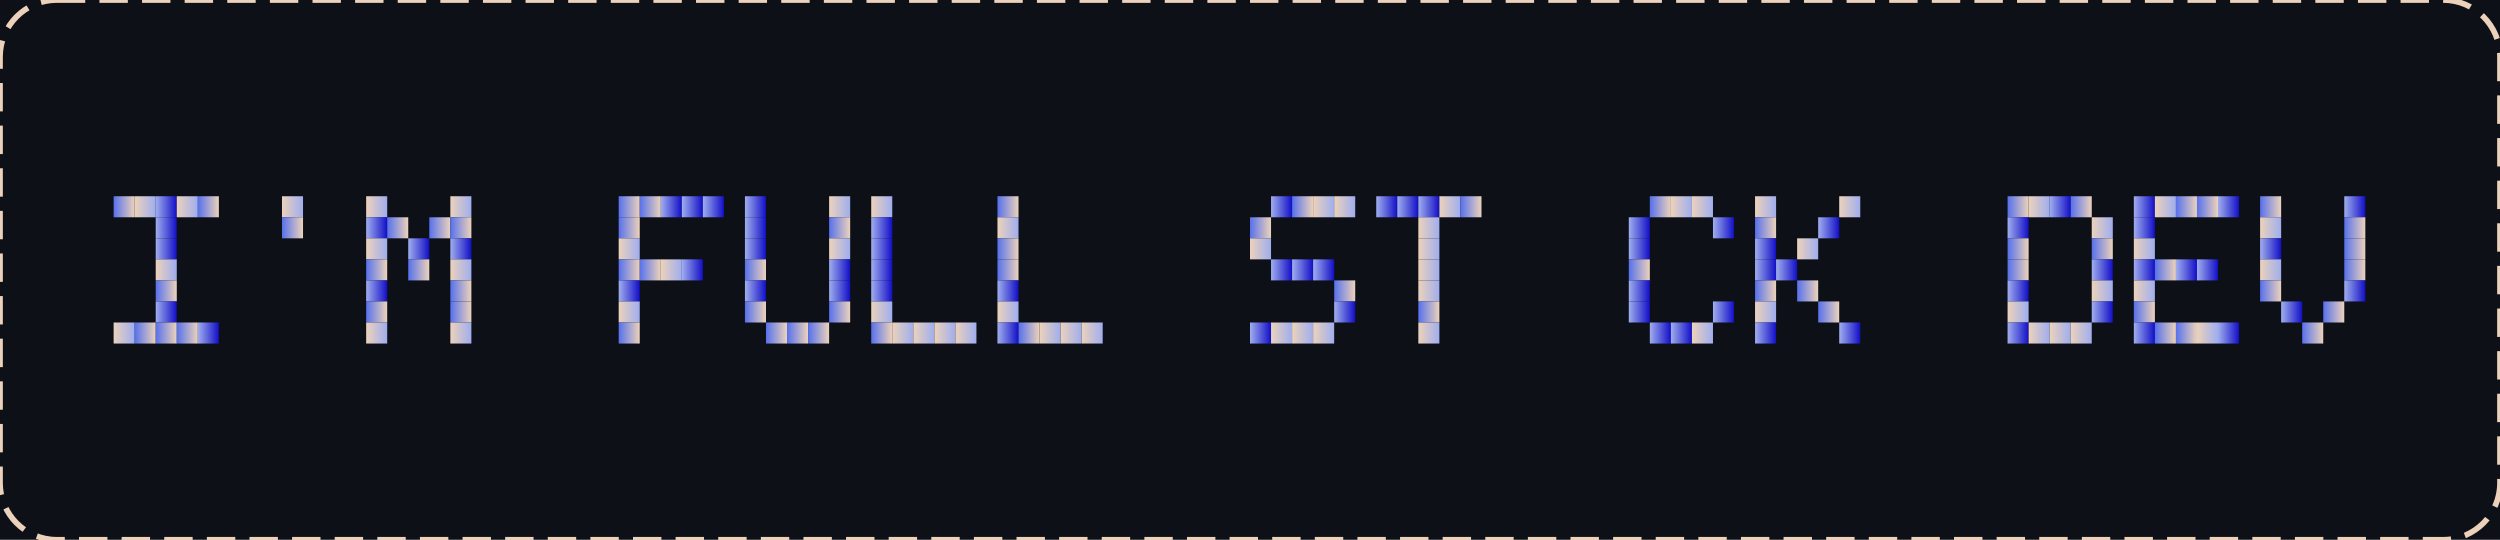
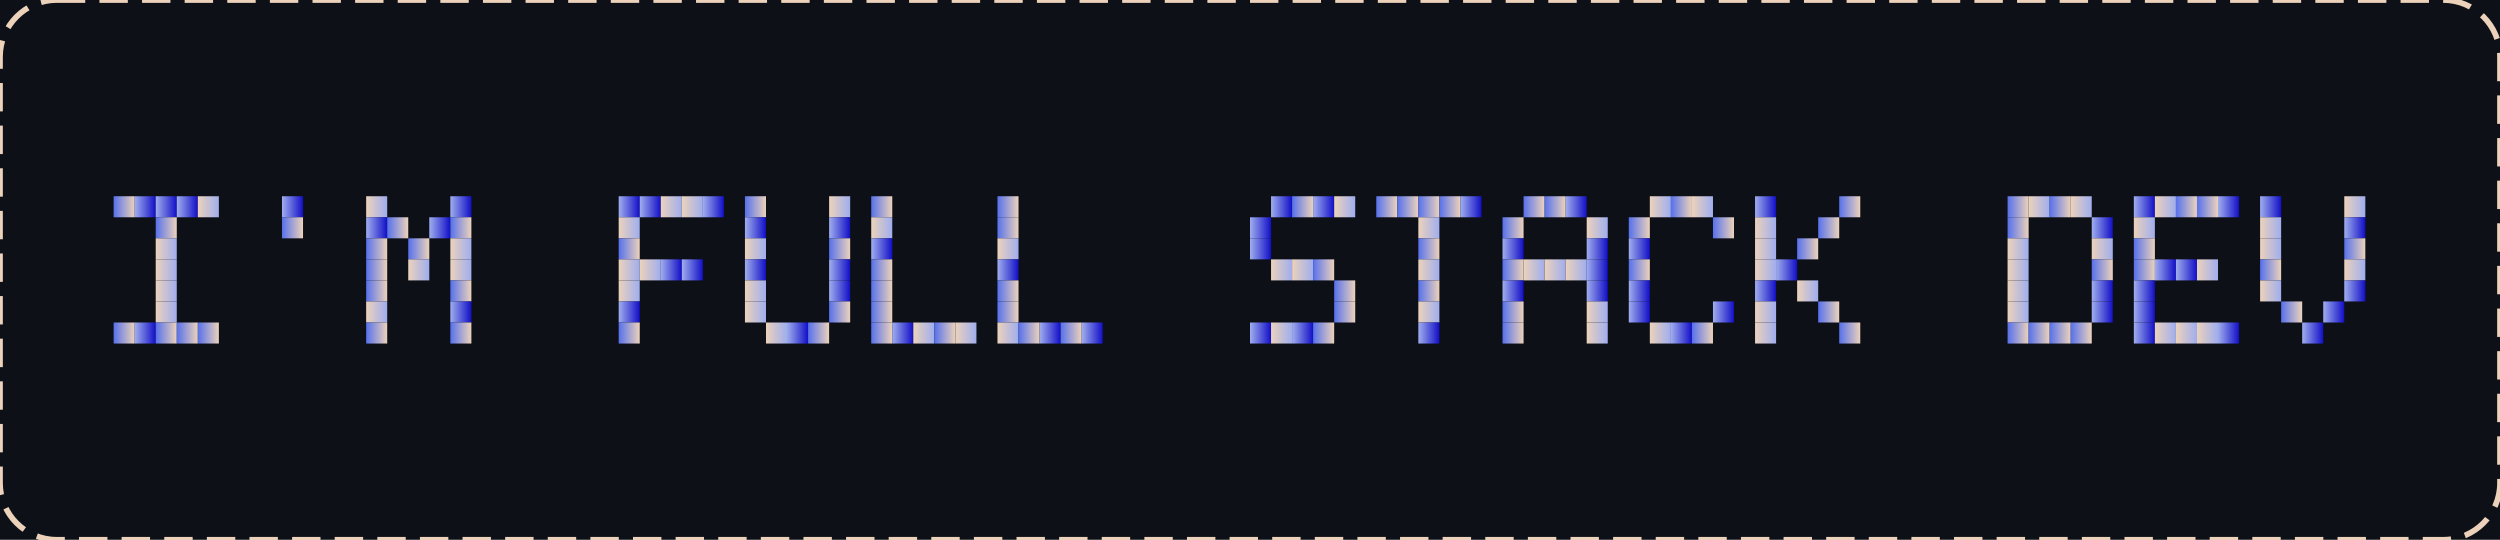
<svg xmlns="http://www.w3.org/2000/svg" width="880" height="190">
  <defs>
    <linearGradient id="grad1" x1="0%" y1="0%" x2="100%" y2="0%">
      <stop offset="0%" stop-color="#ecd2bb" />
      <stop offset="100%" stop-color="#a0aeee" />
    </linearGradient>
    <linearGradient id="grad2" x1="0%" y1="0%" x2="100%" y2="0%">
      <stop offset="0%" stop-color="#a0aeee" />
      <stop offset="100%" stop-color="#120fc7" />
    </linearGradient>
    <linearGradient id="grad3" x1="0%" y1="0%" x2="100%" y2="0%">
      <stop offset="0%" stop-color="#5771ec" />
      <stop offset="100%" stop-color="#ecd2bb" />
    </linearGradient>
  </defs>
  <rect width="880" height="190" fill="#0d1117" />
  <rect x="40.0" y="69.074" width="7.407" height="7.407" fill="url(#grad3)" />
-   <rect x="47.407" y="69.074" width="7.407" height="7.407" fill="url(#grad1)" />
+   <rect x="47.407" y="69.074" width="7.407" height="7.407" fill="url(#grad2)" />
  <rect x="54.815" y="69.074" width="7.407" height="7.407" fill="url(#grad2)" />
-   <rect x="62.222" y="69.074" width="7.407" height="7.407" fill="url(#grad1)" />
-   <rect x="69.63" y="69.074" width="7.407" height="7.407" fill="url(#grad3)" />
-   <rect x="54.815" y="76.481" width="7.407" height="7.407" fill="url(#grad2)" />
-   <rect x="54.815" y="83.889" width="7.407" height="7.407" fill="url(#grad2)" />
+   <rect x="62.222" y="69.074" width="7.407" height="7.407" fill="url(#grad2)" />
+   <rect x="69.63" y="69.074" width="7.407" height="7.407" fill="url(#grad1)" />
+   <rect x="54.815" y="76.481" width="7.407" height="7.407" fill="url(#grad3)" />
+   <rect x="54.815" y="83.889" width="7.407" height="7.407" fill="url(#grad1)" />
  <rect x="54.815" y="91.296" width="7.407" height="7.407" fill="url(#grad1)" />
-   <rect x="54.815" y="98.704" width="7.407" height="7.407" fill="url(#grad3)" />
-   <rect x="54.815" y="106.111" width="7.407" height="7.407" fill="url(#grad2)" />
-   <rect x="40.0" y="113.519" width="7.407" height="7.407" fill="url(#grad1)" />
-   <rect x="47.407" y="113.519" width="7.407" height="7.407" fill="url(#grad3)" />
+   <rect x="54.815" y="98.704" width="7.407" height="7.407" fill="url(#grad1)" />
+   <rect x="54.815" y="106.111" width="7.407" height="7.407" fill="url(#grad1)" />
+   <rect x="40.0" y="113.519" width="7.407" height="7.407" fill="url(#grad3)" />
+   <rect x="47.407" y="113.519" width="7.407" height="7.407" fill="url(#grad2)" />
  <rect x="54.815" y="113.519" width="7.407" height="7.407" fill="url(#grad3)" />
  <rect x="62.222" y="113.519" width="7.407" height="7.407" fill="url(#grad3)" />
-   <rect x="69.63" y="113.519" width="7.407" height="7.407" fill="url(#grad2)" />
-   <rect x="99.259" y="69.074" width="7.407" height="7.407" fill="url(#grad1)" />
+   <rect x="69.63" y="113.519" width="7.407" height="7.407" fill="url(#grad3)" />
+   <rect x="99.259" y="69.074" width="7.407" height="7.407" fill="url(#grad2)" />
  <rect x="99.259" y="76.481" width="7.407" height="7.407" fill="url(#grad3)" />
  <rect x="128.889" y="69.074" width="7.407" height="7.407" fill="url(#grad1)" />
-   <rect x="158.519" y="69.074" width="7.407" height="7.407" fill="url(#grad1)" />
+   <rect x="158.519" y="69.074" width="7.407" height="7.407" fill="url(#grad2)" />
  <rect x="128.889" y="76.481" width="7.407" height="7.407" fill="url(#grad2)" />
  <rect x="136.296" y="76.481" width="7.407" height="7.407" fill="url(#grad3)" />
-   <rect x="151.111" y="76.481" width="7.407" height="7.407" fill="url(#grad3)" />
+   <rect x="151.111" y="76.481" width="7.407" height="7.407" fill="url(#grad2)" />
  <rect x="158.519" y="76.481" width="7.407" height="7.407" fill="url(#grad3)" />
-   <rect x="128.889" y="83.889" width="7.407" height="7.407" fill="url(#grad1)" />
-   <rect x="143.704" y="83.889" width="7.407" height="7.407" fill="url(#grad2)" />
-   <rect x="158.519" y="83.889" width="7.407" height="7.407" fill="url(#grad2)" />
+   <rect x="128.889" y="83.889" width="7.407" height="7.407" fill="url(#grad3)" />
+   <rect x="143.704" y="83.889" width="7.407" height="7.407" fill="url(#grad3)" />
+   <rect x="158.519" y="83.889" width="7.407" height="7.407" fill="url(#grad1)" />
  <rect x="128.889" y="91.296" width="7.407" height="7.407" fill="url(#grad3)" />
-   <rect x="143.704" y="91.296" width="7.407" height="7.407" fill="url(#grad3)" />
+   <rect x="143.704" y="91.296" width="7.407" height="7.407" fill="url(#grad1)" />
  <rect x="158.519" y="91.296" width="7.407" height="7.407" fill="url(#grad1)" />
-   <rect x="128.889" y="98.704" width="7.407" height="7.407" fill="url(#grad2)" />
+   <rect x="128.889" y="98.704" width="7.407" height="7.407" fill="url(#grad3)" />
  <rect x="158.519" y="98.704" width="7.407" height="7.407" fill="url(#grad3)" />
-   <rect x="128.889" y="106.111" width="7.407" height="7.407" fill="url(#grad3)" />
-   <rect x="158.519" y="106.111" width="7.407" height="7.407" fill="url(#grad3)" />
-   <rect x="128.889" y="113.519" width="7.407" height="7.407" fill="url(#grad1)" />
-   <rect x="158.519" y="113.519" width="7.407" height="7.407" fill="url(#grad1)" />
-   <rect x="217.778" y="69.074" width="7.407" height="7.407" fill="url(#grad3)" />
-   <rect x="225.185" y="69.074" width="7.407" height="7.407" fill="url(#grad3)" />
-   <rect x="232.593" y="69.074" width="7.407" height="7.407" fill="url(#grad2)" />
-   <rect x="240.0" y="69.074" width="7.407" height="7.407" fill="url(#grad2)" />
+   <rect x="128.889" y="106.111" width="7.407" height="7.407" fill="url(#grad1)" />
+   <rect x="158.519" y="106.111" width="7.407" height="7.407" fill="url(#grad2)" />
+   <rect x="128.889" y="113.519" width="7.407" height="7.407" fill="url(#grad3)" />
+   <rect x="158.519" y="113.519" width="7.407" height="7.407" fill="url(#grad3)" />
+   <rect x="217.778" y="69.074" width="7.407" height="7.407" fill="url(#grad2)" />
+   <rect x="225.185" y="69.074" width="7.407" height="7.407" fill="url(#grad2)" />
+   <rect x="232.593" y="69.074" width="7.407" height="7.407" fill="url(#grad1)" />
+   <rect x="240.0" y="69.074" width="7.407" height="7.407" fill="url(#grad1)" />
  <rect x="247.407" y="69.074" width="7.407" height="7.407" fill="url(#grad2)" />
-   <rect x="217.778" y="76.481" width="7.407" height="7.407" fill="url(#grad3)" />
-   <rect x="217.778" y="83.889" width="7.407" height="7.407" fill="url(#grad1)" />
-   <rect x="217.778" y="91.296" width="7.407" height="7.407" fill="url(#grad3)" />
-   <rect x="225.185" y="91.296" width="7.407" height="7.407" fill="url(#grad3)" />
-   <rect x="232.593" y="91.296" width="7.407" height="7.407" fill="url(#grad1)" />
+   <rect x="217.778" y="76.481" width="7.407" height="7.407" fill="url(#grad1)" />
+   <rect x="217.778" y="83.889" width="7.407" height="7.407" fill="url(#grad3)" />
+   <rect x="217.778" y="91.296" width="7.407" height="7.407" fill="url(#grad1)" />
+   <rect x="225.185" y="91.296" width="7.407" height="7.407" fill="url(#grad1)" />
+   <rect x="232.593" y="91.296" width="7.407" height="7.407" fill="url(#grad2)" />
  <rect x="240.0" y="91.296" width="7.407" height="7.407" fill="url(#grad2)" />
-   <rect x="217.778" y="98.704" width="7.407" height="7.407" fill="url(#grad2)" />
-   <rect x="217.778" y="106.111" width="7.407" height="7.407" fill="url(#grad1)" />
+   <rect x="217.778" y="98.704" width="7.407" height="7.407" fill="url(#grad1)" />
+   <rect x="217.778" y="106.111" width="7.407" height="7.407" fill="url(#grad2)" />
  <rect x="217.778" y="113.519" width="7.407" height="7.407" fill="url(#grad3)" />
-   <rect x="262.222" y="69.074" width="7.407" height="7.407" fill="url(#grad2)" />
+   <rect x="262.222" y="69.074" width="7.407" height="7.407" fill="url(#grad3)" />
  <rect x="291.852" y="69.074" width="7.407" height="7.407" fill="url(#grad1)" />
  <rect x="262.222" y="76.481" width="7.407" height="7.407" fill="url(#grad2)" />
-   <rect x="291.852" y="76.481" width="7.407" height="7.407" fill="url(#grad3)" />
-   <rect x="262.222" y="83.889" width="7.407" height="7.407" fill="url(#grad2)" />
-   <rect x="291.852" y="83.889" width="7.407" height="7.407" fill="url(#grad1)" />
-   <rect x="262.222" y="91.296" width="7.407" height="7.407" fill="url(#grad3)" />
+   <rect x="291.852" y="76.481" width="7.407" height="7.407" fill="url(#grad2)" />
+   <rect x="262.222" y="83.889" width="7.407" height="7.407" fill="url(#grad1)" />
+   <rect x="291.852" y="83.889" width="7.407" height="7.407" fill="url(#grad3)" />
+   <rect x="262.222" y="91.296" width="7.407" height="7.407" fill="url(#grad2)" />
  <rect x="291.852" y="91.296" width="7.407" height="7.407" fill="url(#grad2)" />
-   <rect x="262.222" y="98.704" width="7.407" height="7.407" fill="url(#grad2)" />
+   <rect x="262.222" y="98.704" width="7.407" height="7.407" fill="url(#grad1)" />
  <rect x="291.852" y="98.704" width="7.407" height="7.407" fill="url(#grad2)" />
-   <rect x="262.222" y="106.111" width="7.407" height="7.407" fill="url(#grad3)" />
+   <rect x="262.222" y="106.111" width="7.407" height="7.407" fill="url(#grad1)" />
  <rect x="291.852" y="106.111" width="7.407" height="7.407" fill="url(#grad3)" />
-   <rect x="269.63" y="113.519" width="7.407" height="7.407" fill="url(#grad3)" />
-   <rect x="277.037" y="113.519" width="7.407" height="7.407" fill="url(#grad3)" />
+   <rect x="269.63" y="113.519" width="7.407" height="7.407" fill="url(#grad1)" />
+   <rect x="277.037" y="113.519" width="7.407" height="7.407" fill="url(#grad2)" />
  <rect x="284.444" y="113.519" width="7.407" height="7.407" fill="url(#grad3)" />
-   <rect x="306.667" y="69.074" width="7.407" height="7.407" fill="url(#grad1)" />
-   <rect x="306.667" y="76.481" width="7.407" height="7.407" fill="url(#grad2)" />
+   <rect x="306.667" y="69.074" width="7.407" height="7.407" fill="url(#grad3)" />
+   <rect x="306.667" y="76.481" width="7.407" height="7.407" fill="url(#grad1)" />
  <rect x="306.667" y="83.889" width="7.407" height="7.407" fill="url(#grad2)" />
-   <rect x="306.667" y="91.296" width="7.407" height="7.407" fill="url(#grad2)" />
-   <rect x="306.667" y="98.704" width="7.407" height="7.407" fill="url(#grad2)" />
-   <rect x="306.667" y="106.111" width="7.407" height="7.407" fill="url(#grad1)" />
+   <rect x="306.667" y="91.296" width="7.407" height="7.407" fill="url(#grad3)" />
+   <rect x="306.667" y="98.704" width="7.407" height="7.407" fill="url(#grad3)" />
+   <rect x="306.667" y="106.111" width="7.407" height="7.407" fill="url(#grad3)" />
  <rect x="306.667" y="113.519" width="7.407" height="7.407" fill="url(#grad3)" />
-   <rect x="314.074" y="113.519" width="7.407" height="7.407" fill="url(#grad1)" />
+   <rect x="314.074" y="113.519" width="7.407" height="7.407" fill="url(#grad2)" />
  <rect x="321.481" y="113.519" width="7.407" height="7.407" fill="url(#grad1)" />
-   <rect x="328.889" y="113.519" width="7.407" height="7.407" fill="url(#grad1)" />
+   <rect x="328.889" y="113.519" width="7.407" height="7.407" fill="url(#grad3)" />
  <rect x="336.296" y="113.519" width="7.407" height="7.407" fill="url(#grad1)" />
  <rect x="351.111" y="69.074" width="7.407" height="7.407" fill="url(#grad3)" />
-   <rect x="351.111" y="76.481" width="7.407" height="7.407" fill="url(#grad1)" />
-   <rect x="351.111" y="83.889" width="7.407" height="7.407" fill="url(#grad3)" />
-   <rect x="351.111" y="91.296" width="7.407" height="7.407" fill="url(#grad3)" />
-   <rect x="351.111" y="98.704" width="7.407" height="7.407" fill="url(#grad2)" />
-   <rect x="351.111" y="106.111" width="7.407" height="7.407" fill="url(#grad1)" />
-   <rect x="351.111" y="113.519" width="7.407" height="7.407" fill="url(#grad2)" />
+   <rect x="351.111" y="76.481" width="7.407" height="7.407" fill="url(#grad3)" />
+   <rect x="351.111" y="83.889" width="7.407" height="7.407" fill="url(#grad1)" />
+   <rect x="351.111" y="91.296" width="7.407" height="7.407" fill="url(#grad2)" />
+   <rect x="351.111" y="98.704" width="7.407" height="7.407" fill="url(#grad3)" />
+   <rect x="351.111" y="106.111" width="7.407" height="7.407" fill="url(#grad3)" />
+   <rect x="351.111" y="113.519" width="7.407" height="7.407" fill="url(#grad1)" />
  <rect x="358.519" y="113.519" width="7.407" height="7.407" fill="url(#grad3)" />
-   <rect x="365.926" y="113.519" width="7.407" height="7.407" fill="url(#grad1)" />
-   <rect x="373.333" y="113.519" width="7.407" height="7.407" fill="url(#grad1)" />
-   <rect x="380.741" y="113.519" width="7.407" height="7.407" fill="url(#grad1)" />
+   <rect x="365.926" y="113.519" width="7.407" height="7.407" fill="url(#grad2)" />
+   <rect x="373.333" y="113.519" width="7.407" height="7.407" fill="url(#grad3)" />
+   <rect x="380.741" y="113.519" width="7.407" height="7.407" fill="url(#grad2)" />
  <rect x="447.407" y="69.074" width="7.407" height="7.407" fill="url(#grad2)" />
  <rect x="454.815" y="69.074" width="7.407" height="7.407" fill="url(#grad3)" />
-   <rect x="462.222" y="69.074" width="7.407" height="7.407" fill="url(#grad1)" />
+   <rect x="462.222" y="69.074" width="7.407" height="7.407" fill="url(#grad2)" />
  <rect x="469.63" y="69.074" width="7.407" height="7.407" fill="url(#grad1)" />
-   <rect x="440.0" y="76.481" width="7.407" height="7.407" fill="url(#grad3)" />
-   <rect x="440.0" y="83.889" width="7.407" height="7.407" fill="url(#grad1)" />
-   <rect x="447.407" y="91.296" width="7.407" height="7.407" fill="url(#grad2)" />
-   <rect x="454.815" y="91.296" width="7.407" height="7.407" fill="url(#grad2)" />
-   <rect x="462.222" y="91.296" width="7.407" height="7.407" fill="url(#grad2)" />
+   <rect x="440.0" y="76.481" width="7.407" height="7.407" fill="url(#grad2)" />
+   <rect x="440.0" y="83.889" width="7.407" height="7.407" fill="url(#grad2)" />
+   <rect x="447.407" y="91.296" width="7.407" height="7.407" fill="url(#grad1)" />
+   <rect x="454.815" y="91.296" width="7.407" height="7.407" fill="url(#grad1)" />
+   <rect x="462.222" y="91.296" width="7.407" height="7.407" fill="url(#grad3)" />
  <rect x="469.63" y="98.704" width="7.407" height="7.407" fill="url(#grad3)" />
-   <rect x="469.63" y="106.111" width="7.407" height="7.407" fill="url(#grad2)" />
+   <rect x="469.63" y="106.111" width="7.407" height="7.407" fill="url(#grad3)" />
  <rect x="440.0" y="113.519" width="7.407" height="7.407" fill="url(#grad2)" />
  <rect x="447.407" y="113.519" width="7.407" height="7.407" fill="url(#grad1)" />
-   <rect x="454.815" y="113.519" width="7.407" height="7.407" fill="url(#grad1)" />
-   <rect x="462.222" y="113.519" width="7.407" height="7.407" fill="url(#grad1)" />
-   <rect x="484.444" y="69.074" width="7.407" height="7.407" fill="url(#grad2)" />
-   <rect x="491.852" y="69.074" width="7.407" height="7.407" fill="url(#grad2)" />
-   <rect x="499.259" y="69.074" width="7.407" height="7.407" fill="url(#grad2)" />
-   <rect x="506.667" y="69.074" width="7.407" height="7.407" fill="url(#grad1)" />
-   <rect x="514.074" y="69.074" width="7.407" height="7.407" fill="url(#grad3)" />
+   <rect x="454.815" y="113.519" width="7.407" height="7.407" fill="url(#grad2)" />
+   <rect x="462.222" y="113.519" width="7.407" height="7.407" fill="url(#grad3)" />
+   <rect x="484.444" y="69.074" width="7.407" height="7.407" fill="url(#grad3)" />
+   <rect x="491.852" y="69.074" width="7.407" height="7.407" fill="url(#grad3)" />
+   <rect x="499.259" y="69.074" width="7.407" height="7.407" fill="url(#grad3)" />
+   <rect x="506.667" y="69.074" width="7.407" height="7.407" fill="url(#grad3)" />
+   <rect x="514.074" y="69.074" width="7.407" height="7.407" fill="url(#grad2)" />
  <rect x="499.259" y="76.481" width="7.407" height="7.407" fill="url(#grad1)" />
-   <rect x="499.259" y="83.889" width="7.407" height="7.407" fill="url(#grad1)" />
+   <rect x="499.259" y="83.889" width="7.407" height="7.407" fill="url(#grad3)" />
  <rect x="499.259" y="91.296" width="7.407" height="7.407" fill="url(#grad1)" />
-   <rect x="499.259" y="98.704" width="7.407" height="7.407" fill="url(#grad1)" />
-   <rect x="499.259" y="106.111" width="7.407" height="7.407" fill="url(#grad3)" />
-   <rect x="499.259" y="113.519" width="7.407" height="7.407" fill="url(#grad1)" />
-   <rect x="580.741" y="69.074" width="7.407" height="7.407" fill="url(#grad3)" />
-   <rect x="588.148" y="69.074" width="7.407" height="7.407" fill="url(#grad1)" />
+   <rect x="499.259" y="98.704" width="7.407" height="7.407" fill="url(#grad3)" />
+   <rect x="499.259" y="106.111" width="7.407" height="7.407" fill="url(#grad1)" />
+   <rect x="499.259" y="113.519" width="7.407" height="7.407" fill="url(#grad2)" />
+   <rect x="536.296" y="69.074" width="7.407" height="7.407" fill="url(#grad3)" />
+   <rect x="543.704" y="69.074" width="7.407" height="7.407" fill="url(#grad3)" />
+   <rect x="551.111" y="69.074" width="7.407" height="7.407" fill="url(#grad2)" />
+   <rect x="528.889" y="76.481" width="7.407" height="7.407" fill="url(#grad3)" />
+   <rect x="558.519" y="76.481" width="7.407" height="7.407" fill="url(#grad1)" />
+   <rect x="528.889" y="83.889" width="7.407" height="7.407" fill="url(#grad2)" />
+   <rect x="558.519" y="83.889" width="7.407" height="7.407" fill="url(#grad2)" />
+   <rect x="528.889" y="91.296" width="7.407" height="7.407" fill="url(#grad3)" />
+   <rect x="536.296" y="91.296" width="7.407" height="7.407" fill="url(#grad1)" />
+   <rect x="543.704" y="91.296" width="7.407" height="7.407" fill="url(#grad1)" />
+   <rect x="551.111" y="91.296" width="7.407" height="7.407" fill="url(#grad1)" />
+   <rect x="558.519" y="91.296" width="7.407" height="7.407" fill="url(#grad2)" />
+   <rect x="528.889" y="98.704" width="7.407" height="7.407" fill="url(#grad2)" />
+   <rect x="558.519" y="98.704" width="7.407" height="7.407" fill="url(#grad2)" />
+   <rect x="528.889" y="106.111" width="7.407" height="7.407" fill="url(#grad3)" />
+   <rect x="558.519" y="106.111" width="7.407" height="7.407" fill="url(#grad1)" />
+   <rect x="528.889" y="113.519" width="7.407" height="7.407" fill="url(#grad3)" />
+   <rect x="558.519" y="113.519" width="7.407" height="7.407" fill="url(#grad1)" />
+   <rect x="580.741" y="69.074" width="7.407" height="7.407" fill="url(#grad1)" />
+   <rect x="588.148" y="69.074" width="7.407" height="7.407" fill="url(#grad3)" />
  <rect x="595.556" y="69.074" width="7.407" height="7.407" fill="url(#grad1)" />
-   <rect x="573.333" y="76.481" width="7.407" height="7.407" fill="url(#grad2)" />
-   <rect x="602.963" y="76.481" width="7.407" height="7.407" fill="url(#grad2)" />
+   <rect x="573.333" y="76.481" width="7.407" height="7.407" fill="url(#grad3)" />
+   <rect x="602.963" y="76.481" width="7.407" height="7.407" fill="url(#grad3)" />
  <rect x="573.333" y="83.889" width="7.407" height="7.407" fill="url(#grad2)" />
  <rect x="573.333" y="91.296" width="7.407" height="7.407" fill="url(#grad3)" />
  <rect x="573.333" y="98.704" width="7.407" height="7.407" fill="url(#grad2)" />
  <rect x="573.333" y="106.111" width="7.407" height="7.407" fill="url(#grad2)" />
  <rect x="602.963" y="106.111" width="7.407" height="7.407" fill="url(#grad2)" />
-   <rect x="580.741" y="113.519" width="7.407" height="7.407" fill="url(#grad2)" />
+   <rect x="580.741" y="113.519" width="7.407" height="7.407" fill="url(#grad1)" />
  <rect x="588.148" y="113.519" width="7.407" height="7.407" fill="url(#grad2)" />
-   <rect x="595.556" y="113.519" width="7.407" height="7.407" fill="url(#grad1)" />
-   <rect x="617.778" y="69.074" width="7.407" height="7.407" fill="url(#grad1)" />
-   <rect x="647.407" y="69.074" width="7.407" height="7.407" fill="url(#grad1)" />
-   <rect x="617.778" y="76.481" width="7.407" height="7.407" fill="url(#grad3)" />
-   <rect x="640.0" y="76.481" width="7.407" height="7.407" fill="url(#grad2)" />
-   <rect x="617.778" y="83.889" width="7.407" height="7.407" fill="url(#grad2)" />
-   <rect x="632.593" y="83.889" width="7.407" height="7.407" fill="url(#grad1)" />
-   <rect x="617.778" y="91.296" width="7.407" height="7.407" fill="url(#grad2)" />
+   <rect x="595.556" y="113.519" width="7.407" height="7.407" fill="url(#grad3)" />
+   <rect x="617.778" y="69.074" width="7.407" height="7.407" fill="url(#grad2)" />
+   <rect x="647.407" y="69.074" width="7.407" height="7.407" fill="url(#grad3)" />
+   <rect x="617.778" y="76.481" width="7.407" height="7.407" fill="url(#grad1)" />
+   <rect x="640.0" y="76.481" width="7.407" height="7.407" fill="url(#grad3)" />
+   <rect x="617.778" y="83.889" width="7.407" height="7.407" fill="url(#grad1)" />
+   <rect x="632.593" y="83.889" width="7.407" height="7.407" fill="url(#grad3)" />
+   <rect x="617.778" y="91.296" width="7.407" height="7.407" fill="url(#grad1)" />
  <rect x="625.185" y="91.296" width="7.407" height="7.407" fill="url(#grad2)" />
-   <rect x="617.778" y="98.704" width="7.407" height="7.407" fill="url(#grad3)" />
-   <rect x="632.593" y="98.704" width="7.407" height="7.407" fill="url(#grad3)" />
+   <rect x="617.778" y="98.704" width="7.407" height="7.407" fill="url(#grad2)" />
+   <rect x="632.593" y="98.704" width="7.407" height="7.407" fill="url(#grad1)" />
  <rect x="617.778" y="106.111" width="7.407" height="7.407" fill="url(#grad1)" />
  <rect x="640.0" y="106.111" width="7.407" height="7.407" fill="url(#grad3)" />
-   <rect x="617.778" y="113.519" width="7.407" height="7.407" fill="url(#grad2)" />
-   <rect x="647.407" y="113.519" width="7.407" height="7.407" fill="url(#grad2)" />
+   <rect x="617.778" y="113.519" width="7.407" height="7.407" fill="url(#grad1)" />
+   <rect x="647.407" y="113.519" width="7.407" height="7.407" fill="url(#grad3)" />
  <rect x="706.667" y="69.074" width="7.407" height="7.407" fill="url(#grad3)" />
  <rect x="714.074" y="69.074" width="7.407" height="7.407" fill="url(#grad1)" />
-   <rect x="721.481" y="69.074" width="7.407" height="7.407" fill="url(#grad2)" />
-   <rect x="728.889" y="69.074" width="7.407" height="7.407" fill="url(#grad3)" />
-   <rect x="706.667" y="76.481" width="7.407" height="7.407" fill="url(#grad2)" />
-   <rect x="736.296" y="76.481" width="7.407" height="7.407" fill="url(#grad1)" />
-   <rect x="706.667" y="83.889" width="7.407" height="7.407" fill="url(#grad3)" />
-   <rect x="736.296" y="83.889" width="7.407" height="7.407" fill="url(#grad3)" />
-   <rect x="706.667" y="91.296" width="7.407" height="7.407" fill="url(#grad3)" />
-   <rect x="736.296" y="91.296" width="7.407" height="7.407" fill="url(#grad2)" />
-   <rect x="706.667" y="98.704" width="7.407" height="7.407" fill="url(#grad2)" />
-   <rect x="736.296" y="98.704" width="7.407" height="7.407" fill="url(#grad1)" />
+   <rect x="721.481" y="69.074" width="7.407" height="7.407" fill="url(#grad3)" />
+   <rect x="728.889" y="69.074" width="7.407" height="7.407" fill="url(#grad1)" />
+   <rect x="706.667" y="76.481" width="7.407" height="7.407" fill="url(#grad3)" />
+   <rect x="736.296" y="76.481" width="7.407" height="7.407" fill="url(#grad2)" />
+   <rect x="706.667" y="83.889" width="7.407" height="7.407" fill="url(#grad1)" />
+   <rect x="736.296" y="83.889" width="7.407" height="7.407" fill="url(#grad1)" />
+   <rect x="706.667" y="91.296" width="7.407" height="7.407" fill="url(#grad1)" />
+   <rect x="736.296" y="91.296" width="7.407" height="7.407" fill="url(#grad3)" />
+   <rect x="706.667" y="98.704" width="7.407" height="7.407" fill="url(#grad1)" />
+   <rect x="736.296" y="98.704" width="7.407" height="7.407" fill="url(#grad2)" />
  <rect x="706.667" y="106.111" width="7.407" height="7.407" fill="url(#grad1)" />
  <rect x="736.296" y="106.111" width="7.407" height="7.407" fill="url(#grad2)" />
-   <rect x="706.667" y="113.519" width="7.407" height="7.407" fill="url(#grad2)" />
-   <rect x="714.074" y="113.519" width="7.407" height="7.407" fill="url(#grad1)" />
-   <rect x="721.481" y="113.519" width="7.407" height="7.407" fill="url(#grad1)" />
-   <rect x="728.889" y="113.519" width="7.407" height="7.407" fill="url(#grad1)" />
+   <rect x="706.667" y="113.519" width="7.407" height="7.407" fill="url(#grad3)" />
+   <rect x="714.074" y="113.519" width="7.407" height="7.407" fill="url(#grad3)" />
+   <rect x="721.481" y="113.519" width="7.407" height="7.407" fill="url(#grad3)" />
+   <rect x="728.889" y="113.519" width="7.407" height="7.407" fill="url(#grad3)" />
  <rect x="751.111" y="69.074" width="7.407" height="7.407" fill="url(#grad2)" />
  <rect x="758.519" y="69.074" width="7.407" height="7.407" fill="url(#grad1)" />
  <rect x="765.926" y="69.074" width="7.407" height="7.407" fill="url(#grad3)" />
  <rect x="773.333" y="69.074" width="7.407" height="7.407" fill="url(#grad3)" />
  <rect x="780.741" y="69.074" width="7.407" height="7.407" fill="url(#grad2)" />
-   <rect x="751.111" y="76.481" width="7.407" height="7.407" fill="url(#grad2)" />
-   <rect x="751.111" y="83.889" width="7.407" height="7.407" fill="url(#grad1)" />
-   <rect x="751.111" y="91.296" width="7.407" height="7.407" fill="url(#grad2)" />
-   <rect x="758.519" y="91.296" width="7.407" height="7.407" fill="url(#grad3)" />
+   <rect x="751.111" y="76.481" width="7.407" height="7.407" fill="url(#grad1)" />
+   <rect x="751.111" y="83.889" width="7.407" height="7.407" fill="url(#grad3)" />
+   <rect x="751.111" y="91.296" width="7.407" height="7.407" fill="url(#grad3)" />
+   <rect x="758.519" y="91.296" width="7.407" height="7.407" fill="url(#grad2)" />
  <rect x="765.926" y="91.296" width="7.407" height="7.407" fill="url(#grad2)" />
-   <rect x="773.333" y="91.296" width="7.407" height="7.407" fill="url(#grad2)" />
-   <rect x="751.111" y="98.704" width="7.407" height="7.407" fill="url(#grad1)" />
-   <rect x="751.111" y="106.111" width="7.407" height="7.407" fill="url(#grad3)" />
+   <rect x="773.333" y="91.296" width="7.407" height="7.407" fill="url(#grad1)" />
+   <rect x="751.111" y="98.704" width="7.407" height="7.407" fill="url(#grad2)" />
+   <rect x="751.111" y="106.111" width="7.407" height="7.407" fill="url(#grad2)" />
  <rect x="751.111" y="113.519" width="7.407" height="7.407" fill="url(#grad2)" />
-   <rect x="758.519" y="113.519" width="7.407" height="7.407" fill="url(#grad3)" />
-   <rect x="765.926" y="113.519" width="7.407" height="7.407" fill="url(#grad3)" />
+   <rect x="758.519" y="113.519" width="7.407" height="7.407" fill="url(#grad1)" />
+   <rect x="765.926" y="113.519" width="7.407" height="7.407" fill="url(#grad1)" />
  <rect x="773.333" y="113.519" width="7.407" height="7.407" fill="url(#grad1)" />
  <rect x="780.741" y="113.519" width="7.407" height="7.407" fill="url(#grad2)" />
-   <rect x="795.556" y="69.074" width="7.407" height="7.407" fill="url(#grad3)" />
-   <rect x="825.185" y="69.074" width="7.407" height="7.407" fill="url(#grad2)" />
+   <rect x="795.556" y="69.074" width="7.407" height="7.407" fill="url(#grad2)" />
+   <rect x="825.185" y="69.074" width="7.407" height="7.407" fill="url(#grad1)" />
  <rect x="795.556" y="76.481" width="7.407" height="7.407" fill="url(#grad1)" />
-   <rect x="825.185" y="76.481" width="7.407" height="7.407" fill="url(#grad3)" />
-   <rect x="795.556" y="83.889" width="7.407" height="7.407" fill="url(#grad2)" />
+   <rect x="825.185" y="76.481" width="7.407" height="7.407" fill="url(#grad2)" />
+   <rect x="795.556" y="83.889" width="7.407" height="7.407" fill="url(#grad1)" />
  <rect x="825.185" y="83.889" width="7.407" height="7.407" fill="url(#grad3)" />
-   <rect x="795.556" y="91.296" width="7.407" height="7.407" fill="url(#grad1)" />
-   <rect x="825.185" y="91.296" width="7.407" height="7.407" fill="url(#grad3)" />
-   <rect x="795.556" y="98.704" width="7.407" height="7.407" fill="url(#grad3)" />
+   <rect x="795.556" y="91.296" width="7.407" height="7.407" fill="url(#grad3)" />
+   <rect x="825.185" y="91.296" width="7.407" height="7.407" fill="url(#grad1)" />
+   <rect x="795.556" y="98.704" width="7.407" height="7.407" fill="url(#grad1)" />
  <rect x="825.185" y="98.704" width="7.407" height="7.407" fill="url(#grad2)" />
-   <rect x="802.963" y="106.111" width="7.407" height="7.407" fill="url(#grad2)" />
-   <rect x="817.778" y="106.111" width="7.407" height="7.407" fill="url(#grad3)" />
-   <rect x="810.37" y="113.519" width="7.407" height="7.407" fill="url(#grad3)" />
+   <rect x="802.963" y="106.111" width="7.407" height="7.407" fill="url(#grad3)" />
+   <rect x="817.778" y="106.111" width="7.407" height="7.407" fill="url(#grad2)" />
+   <rect x="810.37" y="113.519" width="7.407" height="7.407" fill="url(#grad2)" />
  <rect x="0" y="0" width="880" height="190" fill="none" stroke="#ecd2bb" stroke-width="2" stroke-dasharray="10,5" rx="20" ry="20" />
</svg>
